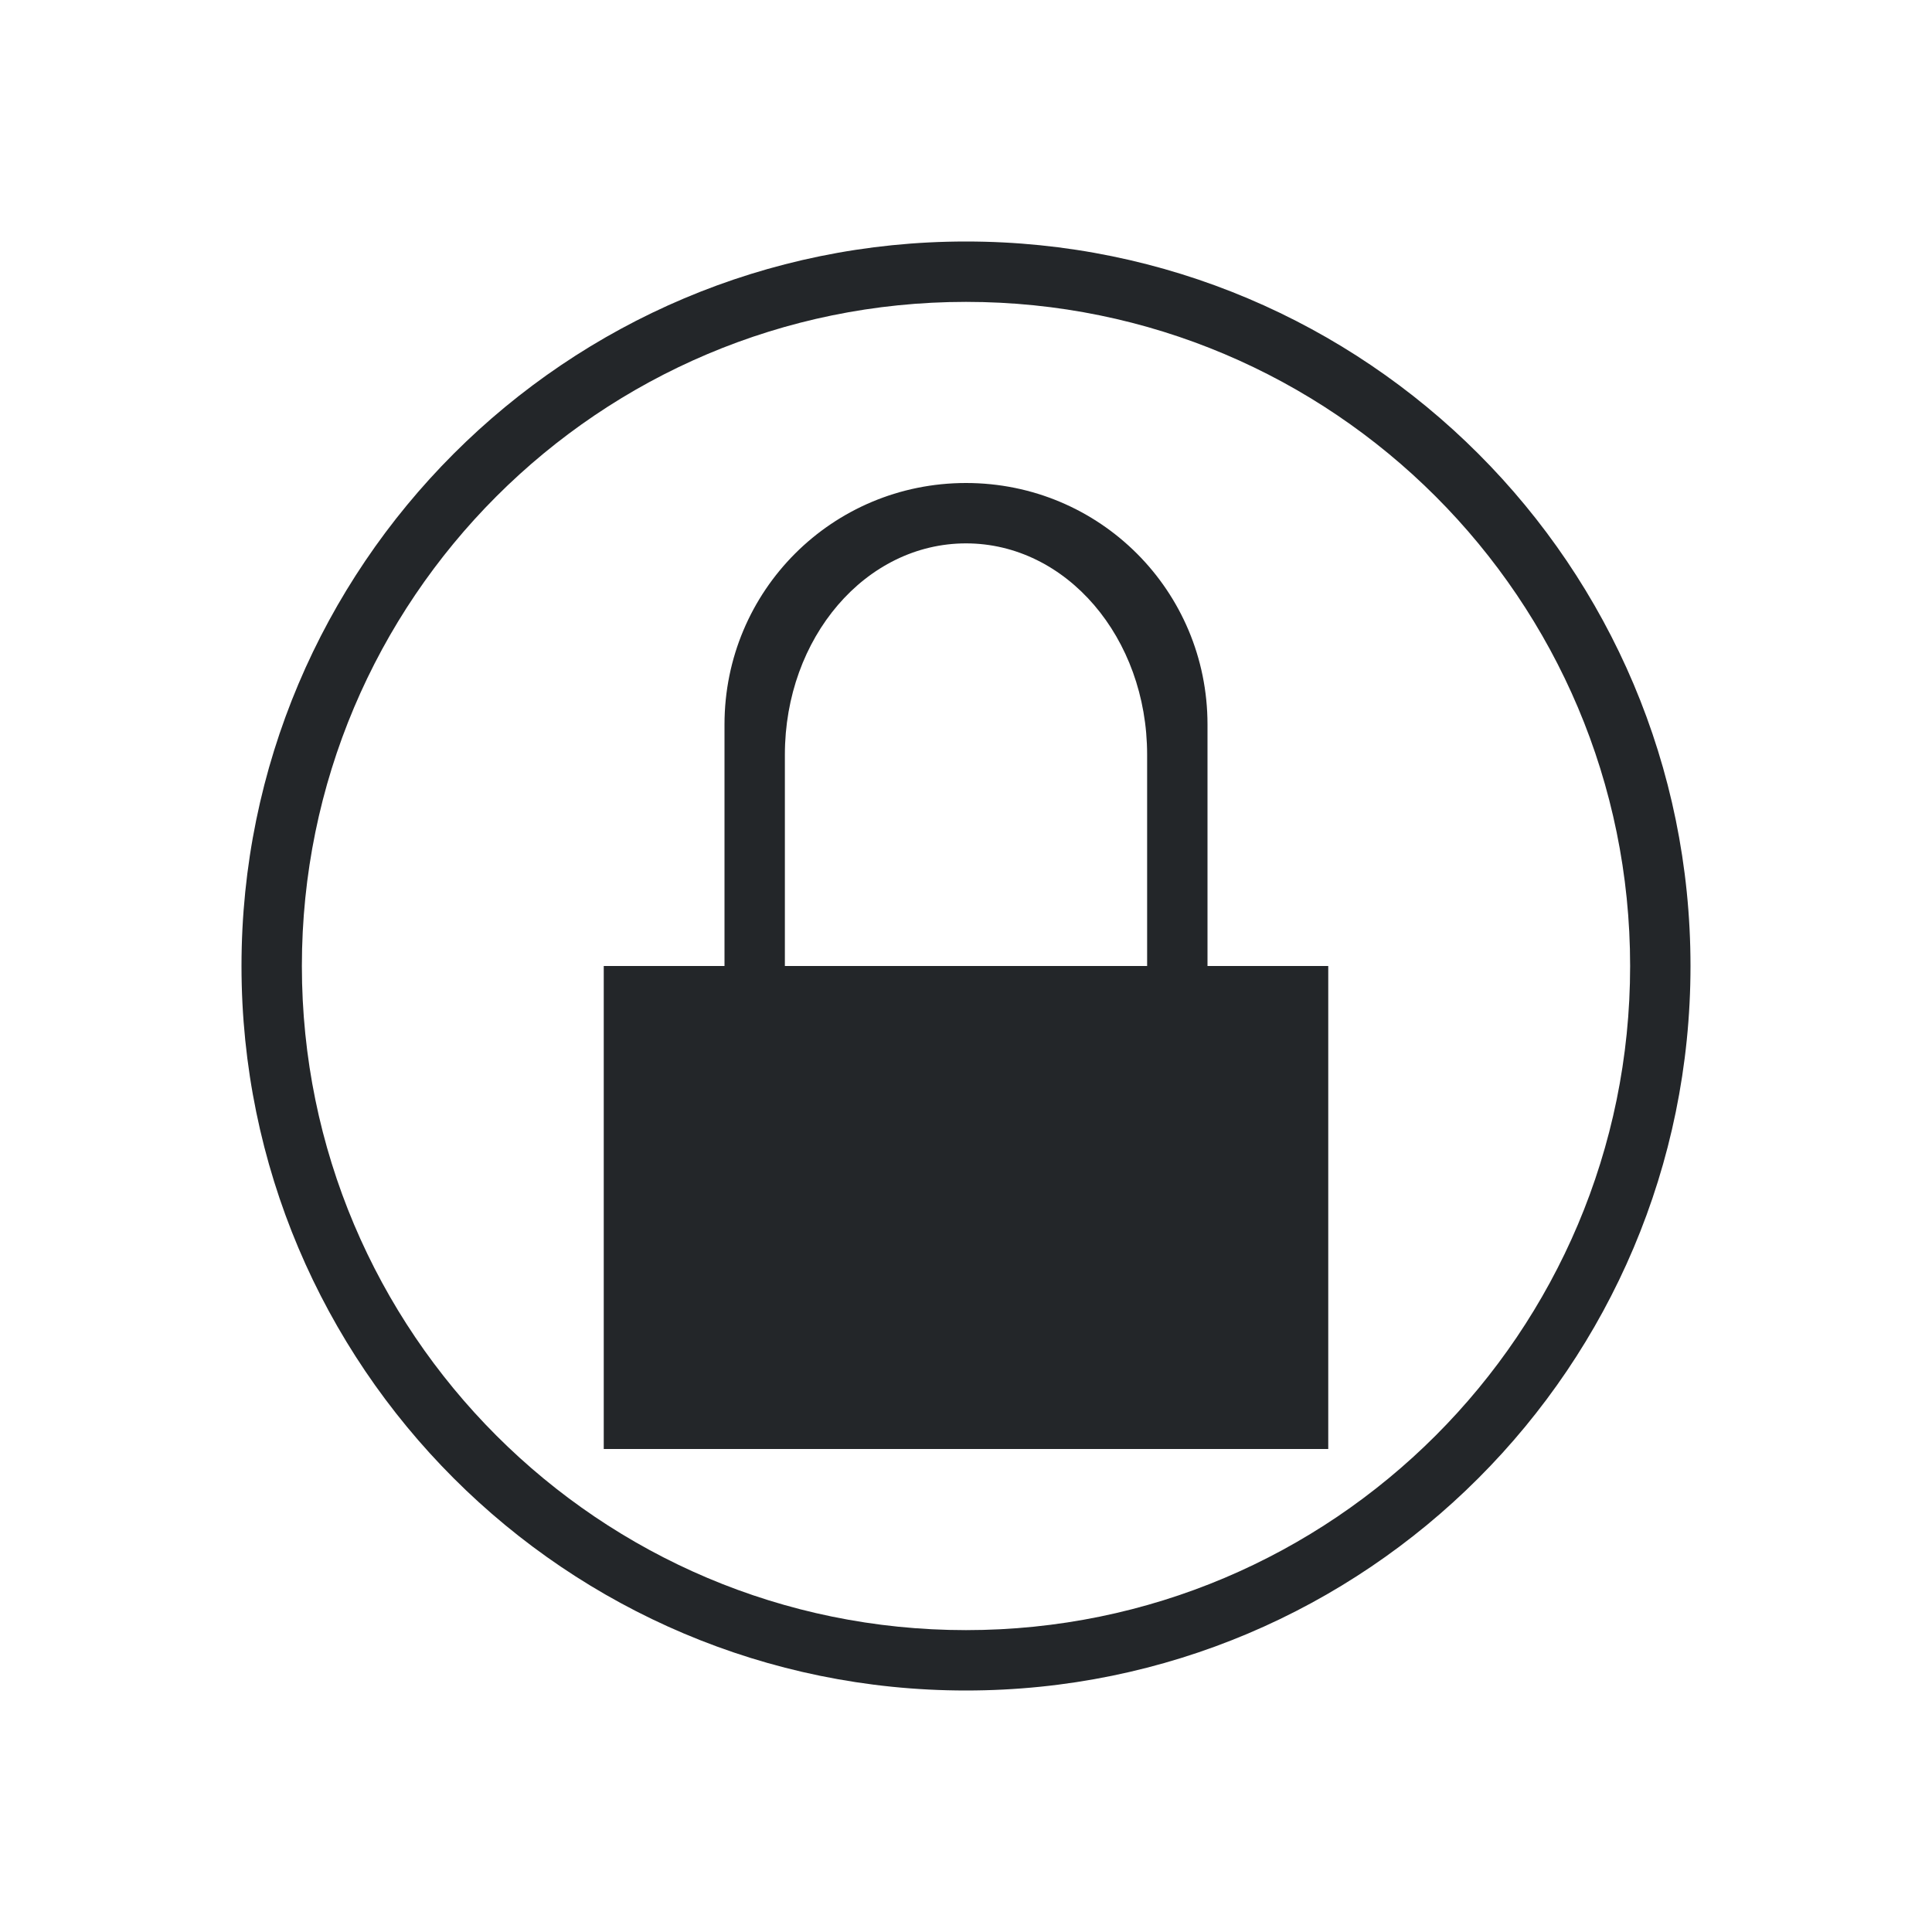
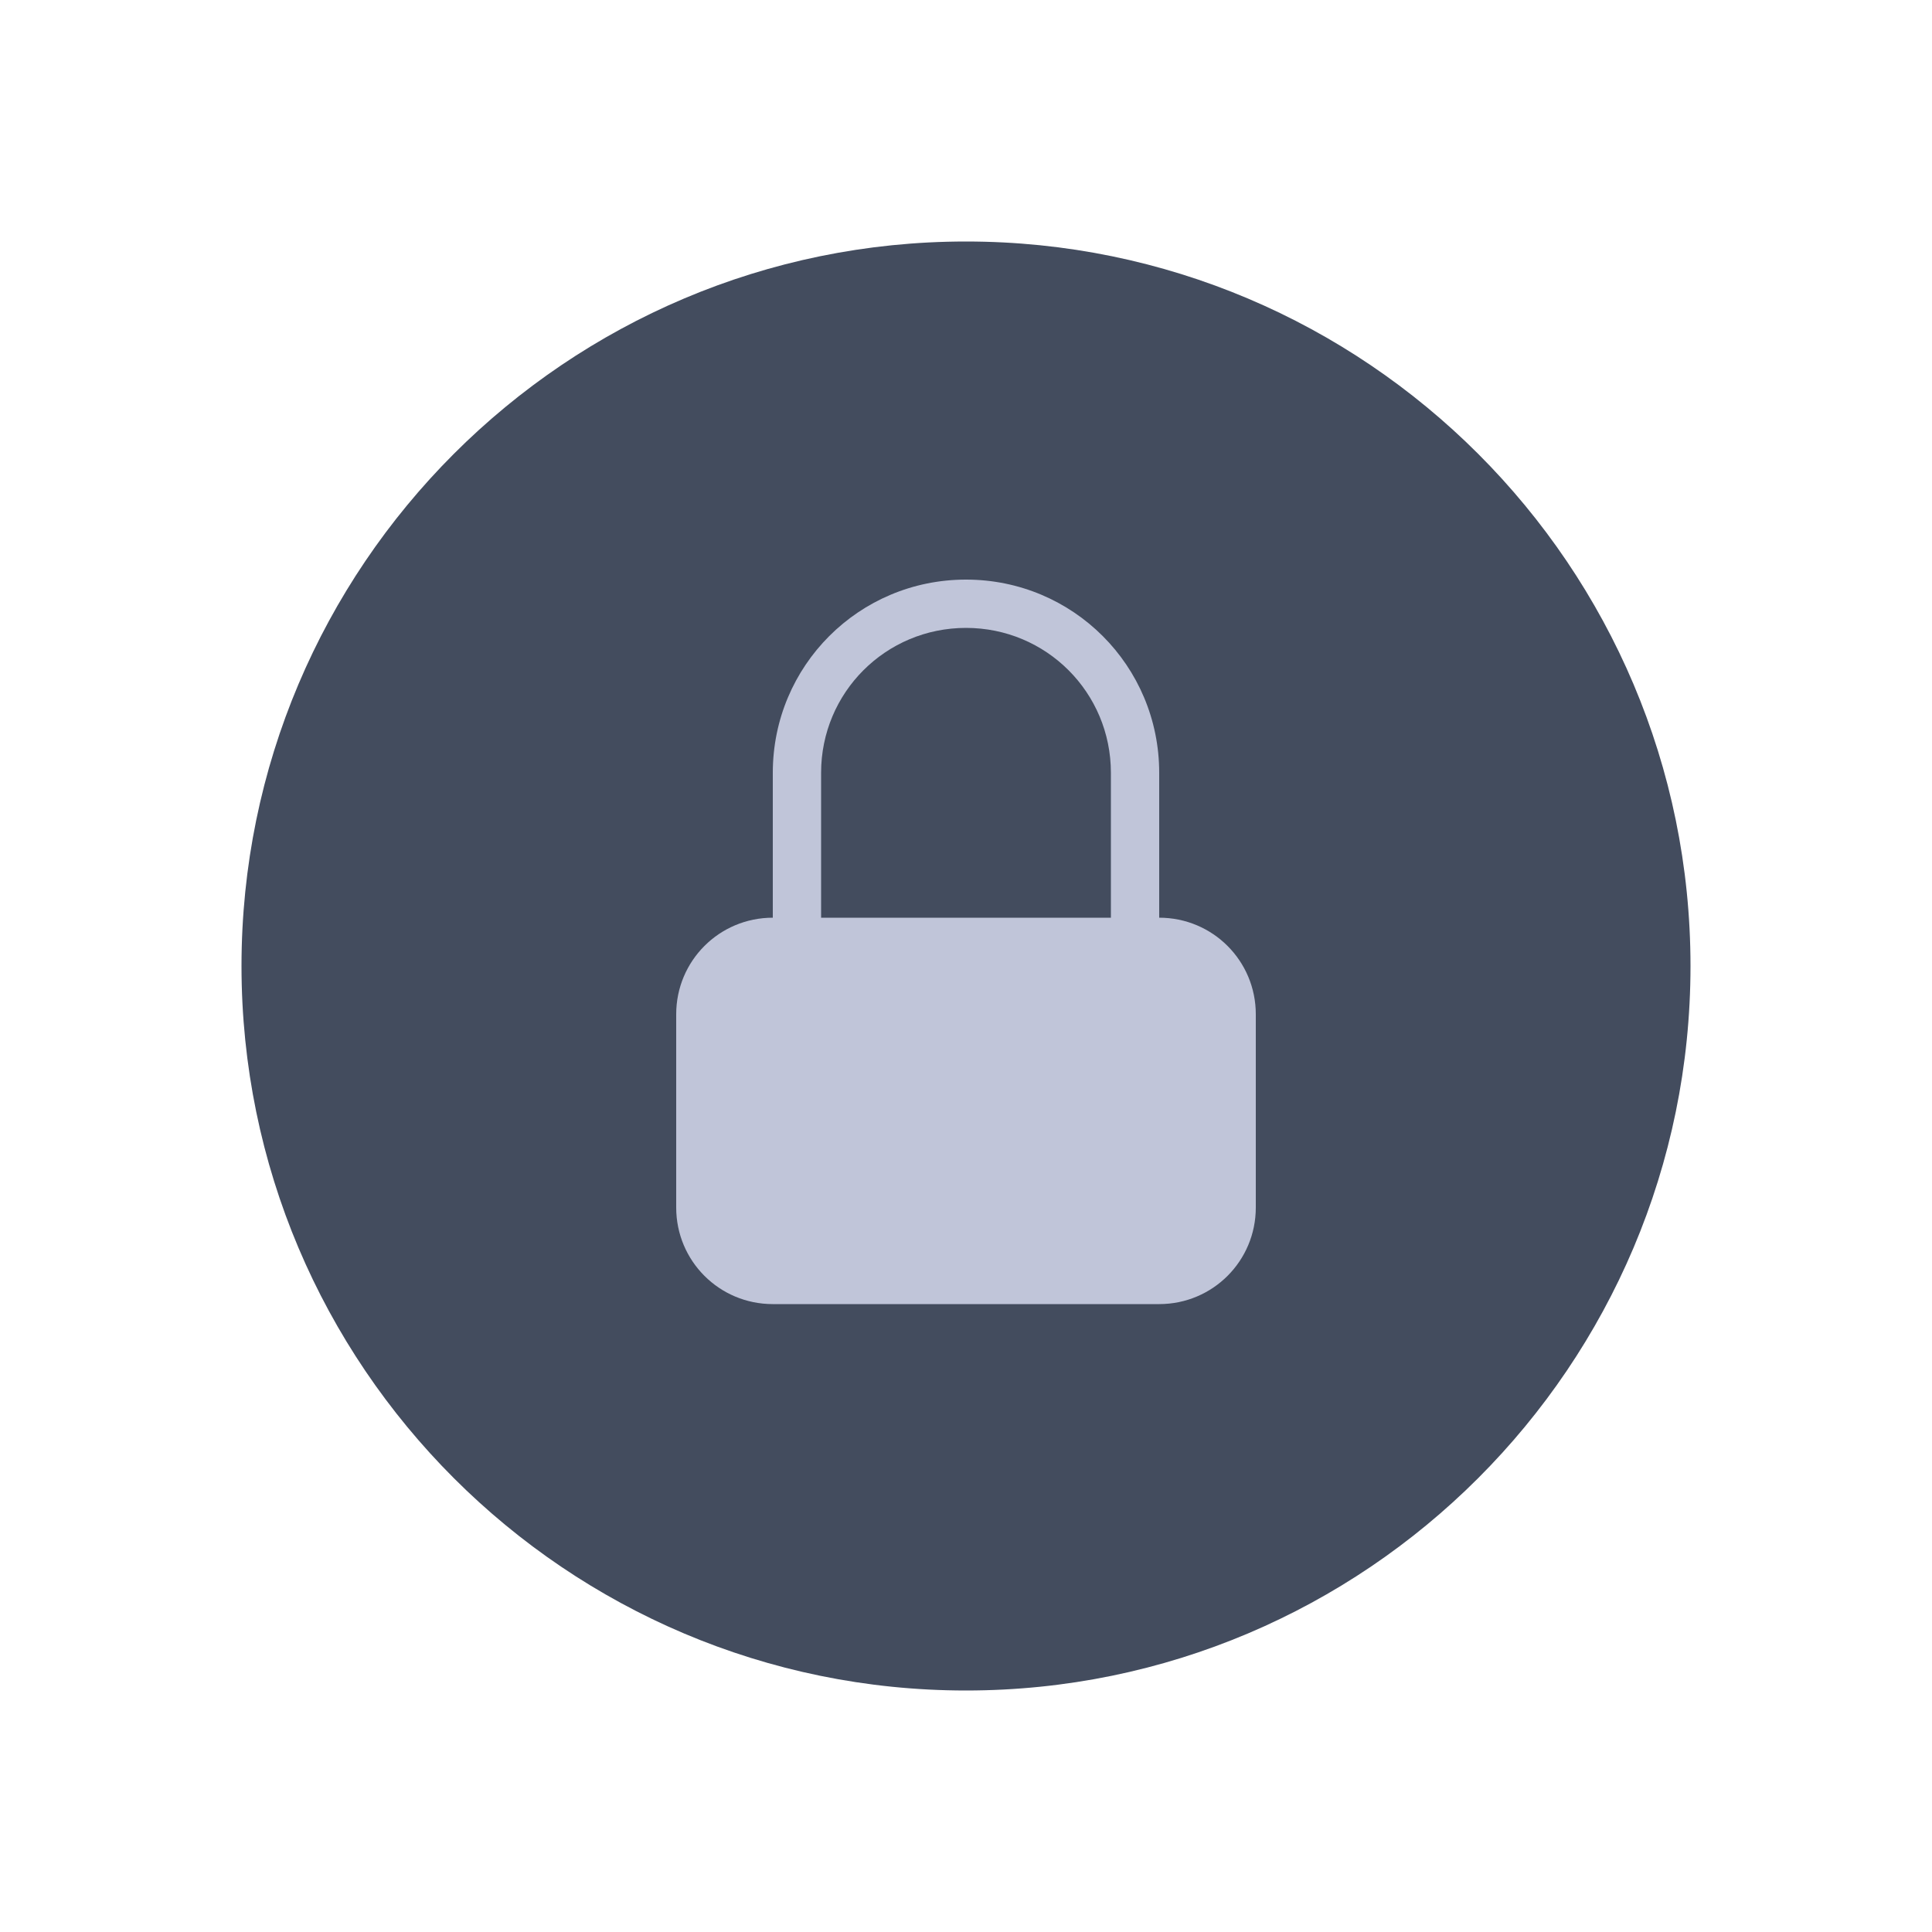
- <svg xmlns="http://www.w3.org/2000/svg" version="1.1" viewBox="0 0 32 32">
-   <defs>
+ <svg xmlns="http://www.w3.org/2000/svg" version="1.1" viewBox="0 0 32 32" id="svg7">
+   <defs id="defs3">
    <style type="text/css" id="current-color-scheme">
            .ColorScheme-Text {
-                 color:#232629;
+                 color:#eff0f1;
            }
        </style>
  </defs>
-   <path class="ColorScheme-Text" d="m16 4c-6.627 0-12 5.373-12 12s5.373 12 12 12 12-5.373 12-12-5.373-12-12-12zm0 1c6.075 0 11 4.925 11 11s-4.925 11-11 11-11-4.925-11-11 4.925-11 11-11zm0 3c-2.216 0-4 1.784-4 4v4h-2v8h12v-8h-2v-4c0-2.216-1.784-4-4-4zm0 1c1.662 0 3 1.561 3 3.5v3.5h-6v-3.5c0-1.939 1.338-3.5 3-3.5z" fill="currentColor" />
+   <path style="color:#000000;overflow:visible;opacity:1;fill:#434c5e;fill-opacity:1;stroke-width:0.8" id="path1145" overflow="visible" d="M 16,4 C 9.379,4 4,9.379 4,16 4,22.621 9.379,28 16,28 22.621,28 28,22.621 28,16 28,9.379 22.621,4 16,4 Z" />
+   <path id="path1151" style="fill:#c0c5d9;fill-opacity:1;fill-rule:evenodd;stroke-width:0.8;paint-order:fill markers stroke" d="m 16,9.6 c -1.773,0 -3.2,1.427 -3.2,3.2 v 2.4 c -0.886,0 -1.6,0.714 -1.6,1.6 V 20 c 0,0.886 0.714,1.6 1.6,1.6 h 3.2 3.2 c 0.886,0 1.6,-0.714 1.6,-1.6 v -3.2 c 0,-0.886 -0.714,-1.6 -1.6,-1.6 V 12.8 C 19.2,11.027 17.773,9.6 16,9.6 Z M 16,10.4 c 1.33,0 2.4,1.07 2.4,2.4 v 2.4 h -4.8 v -2.4 c 0,-1.33 1.07,-2.4 2.4,-2.4 z" />
</svg>
